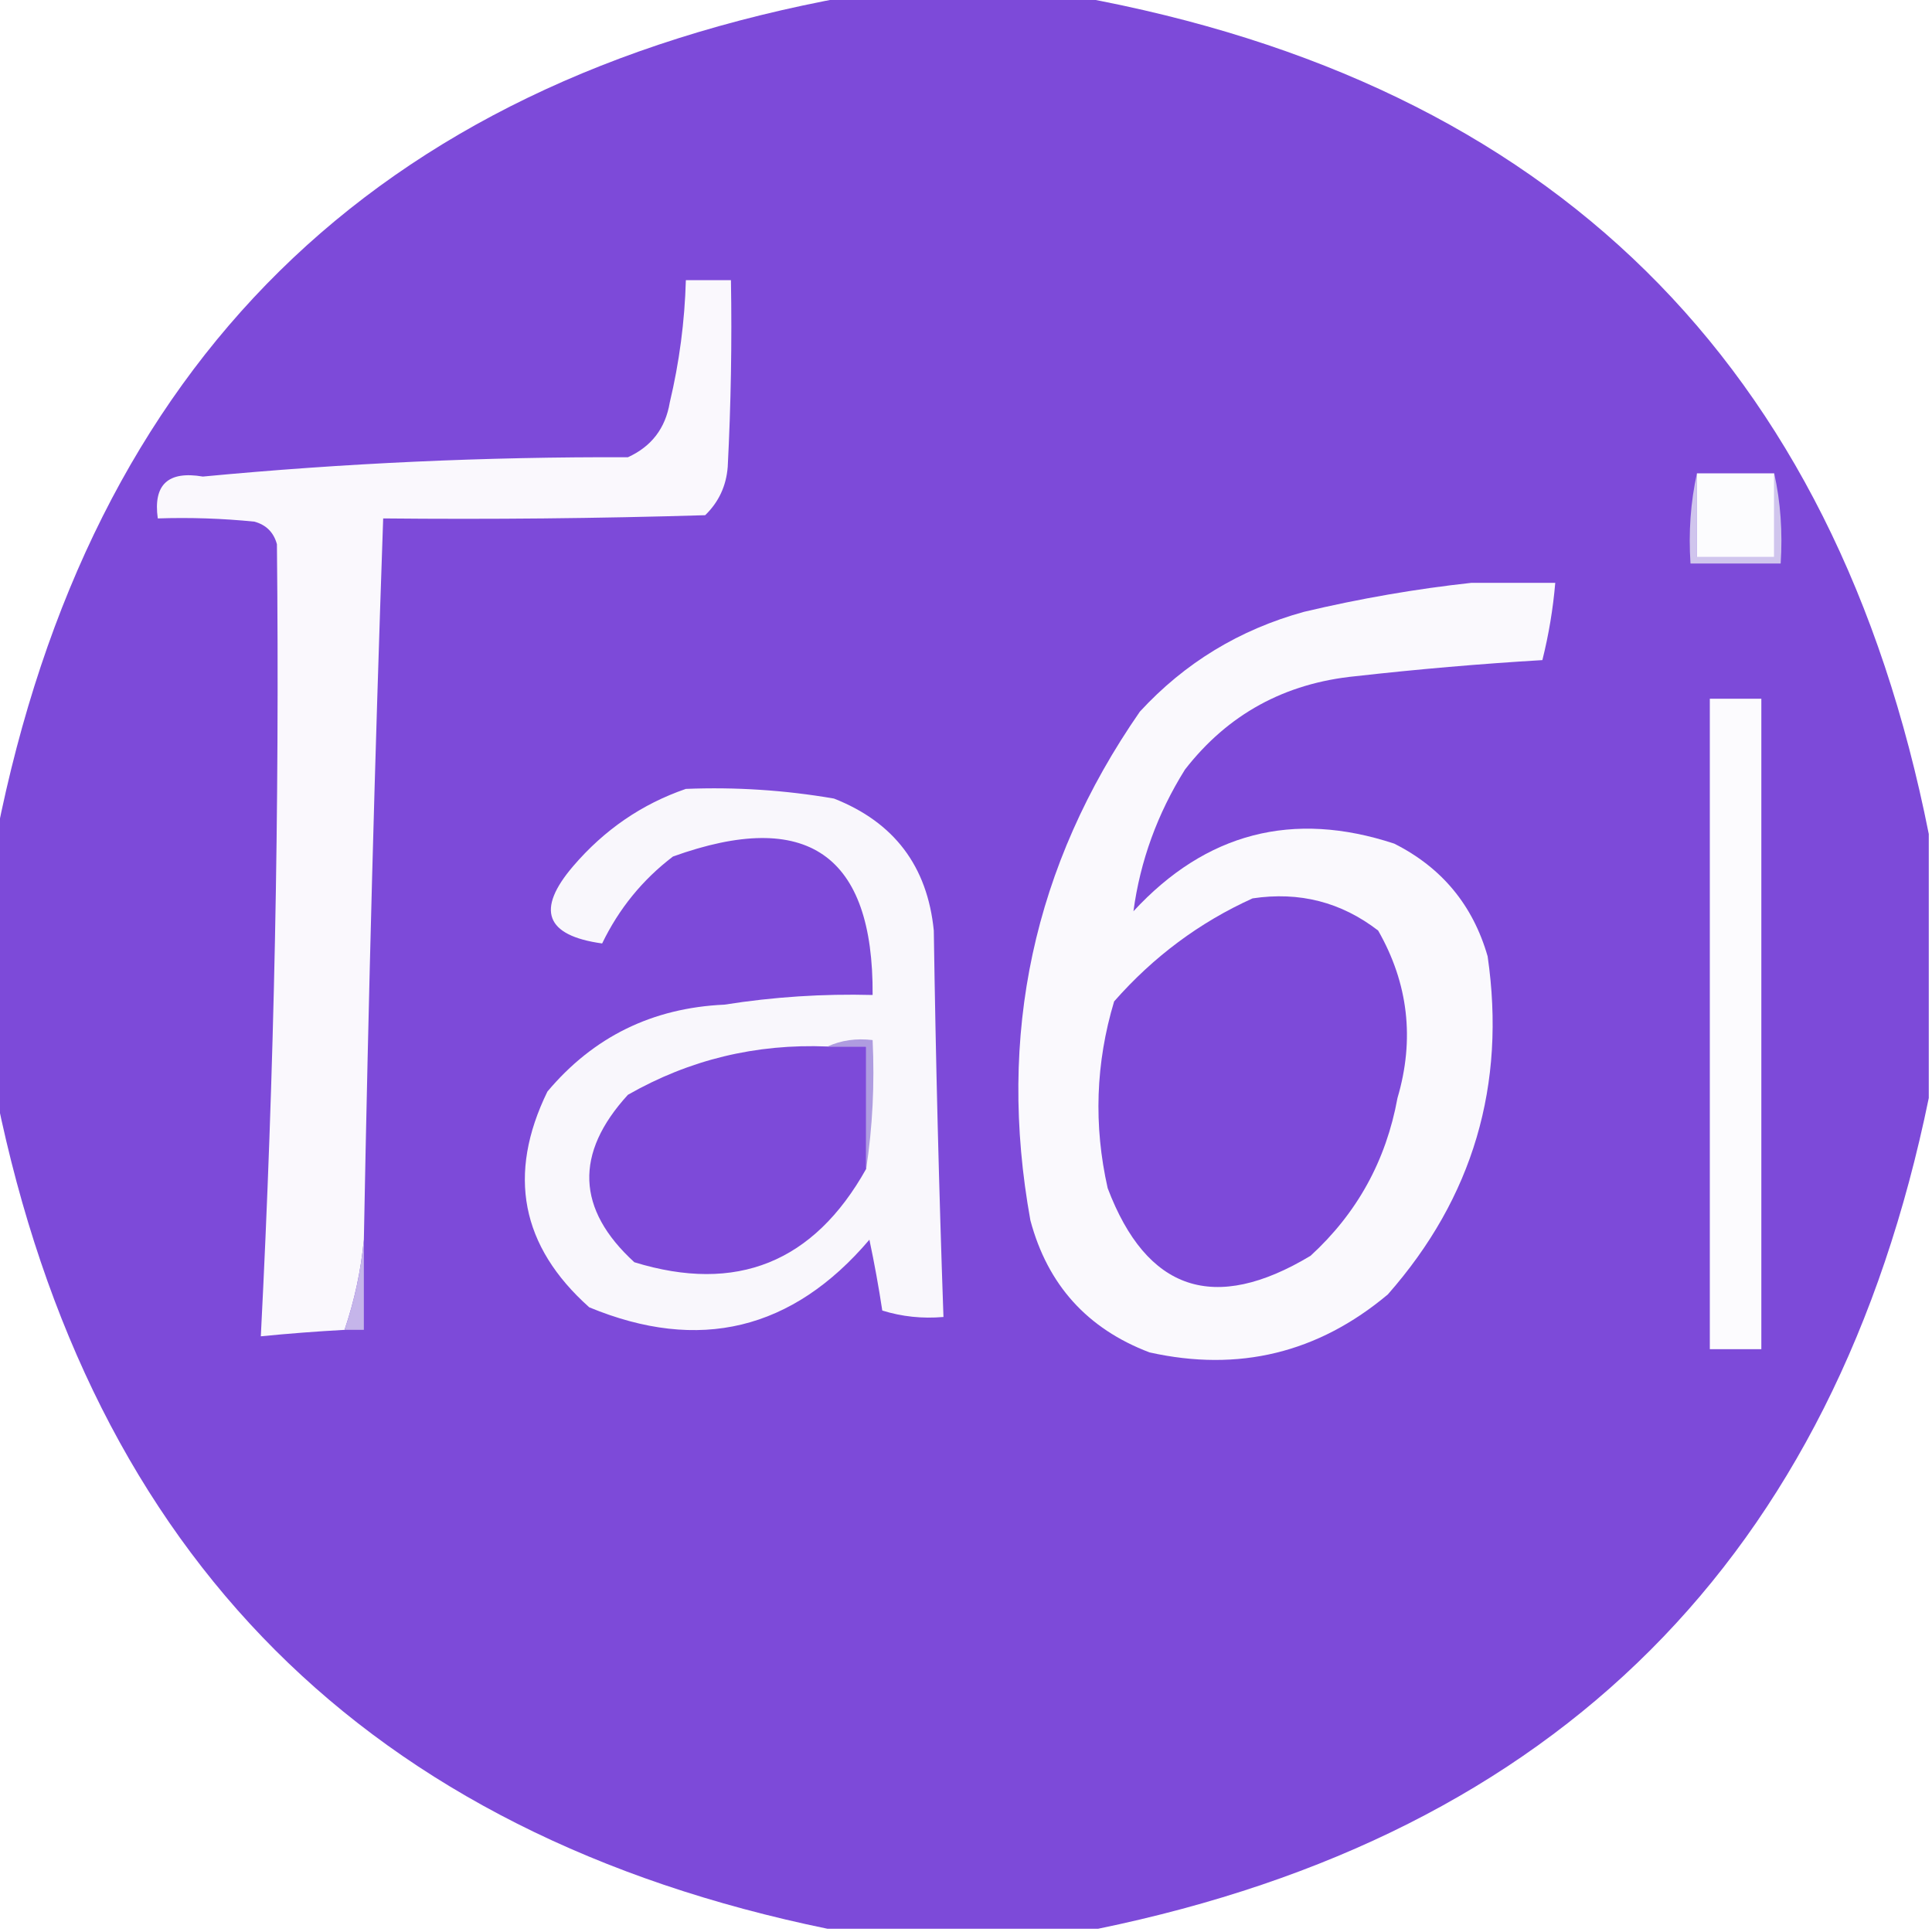
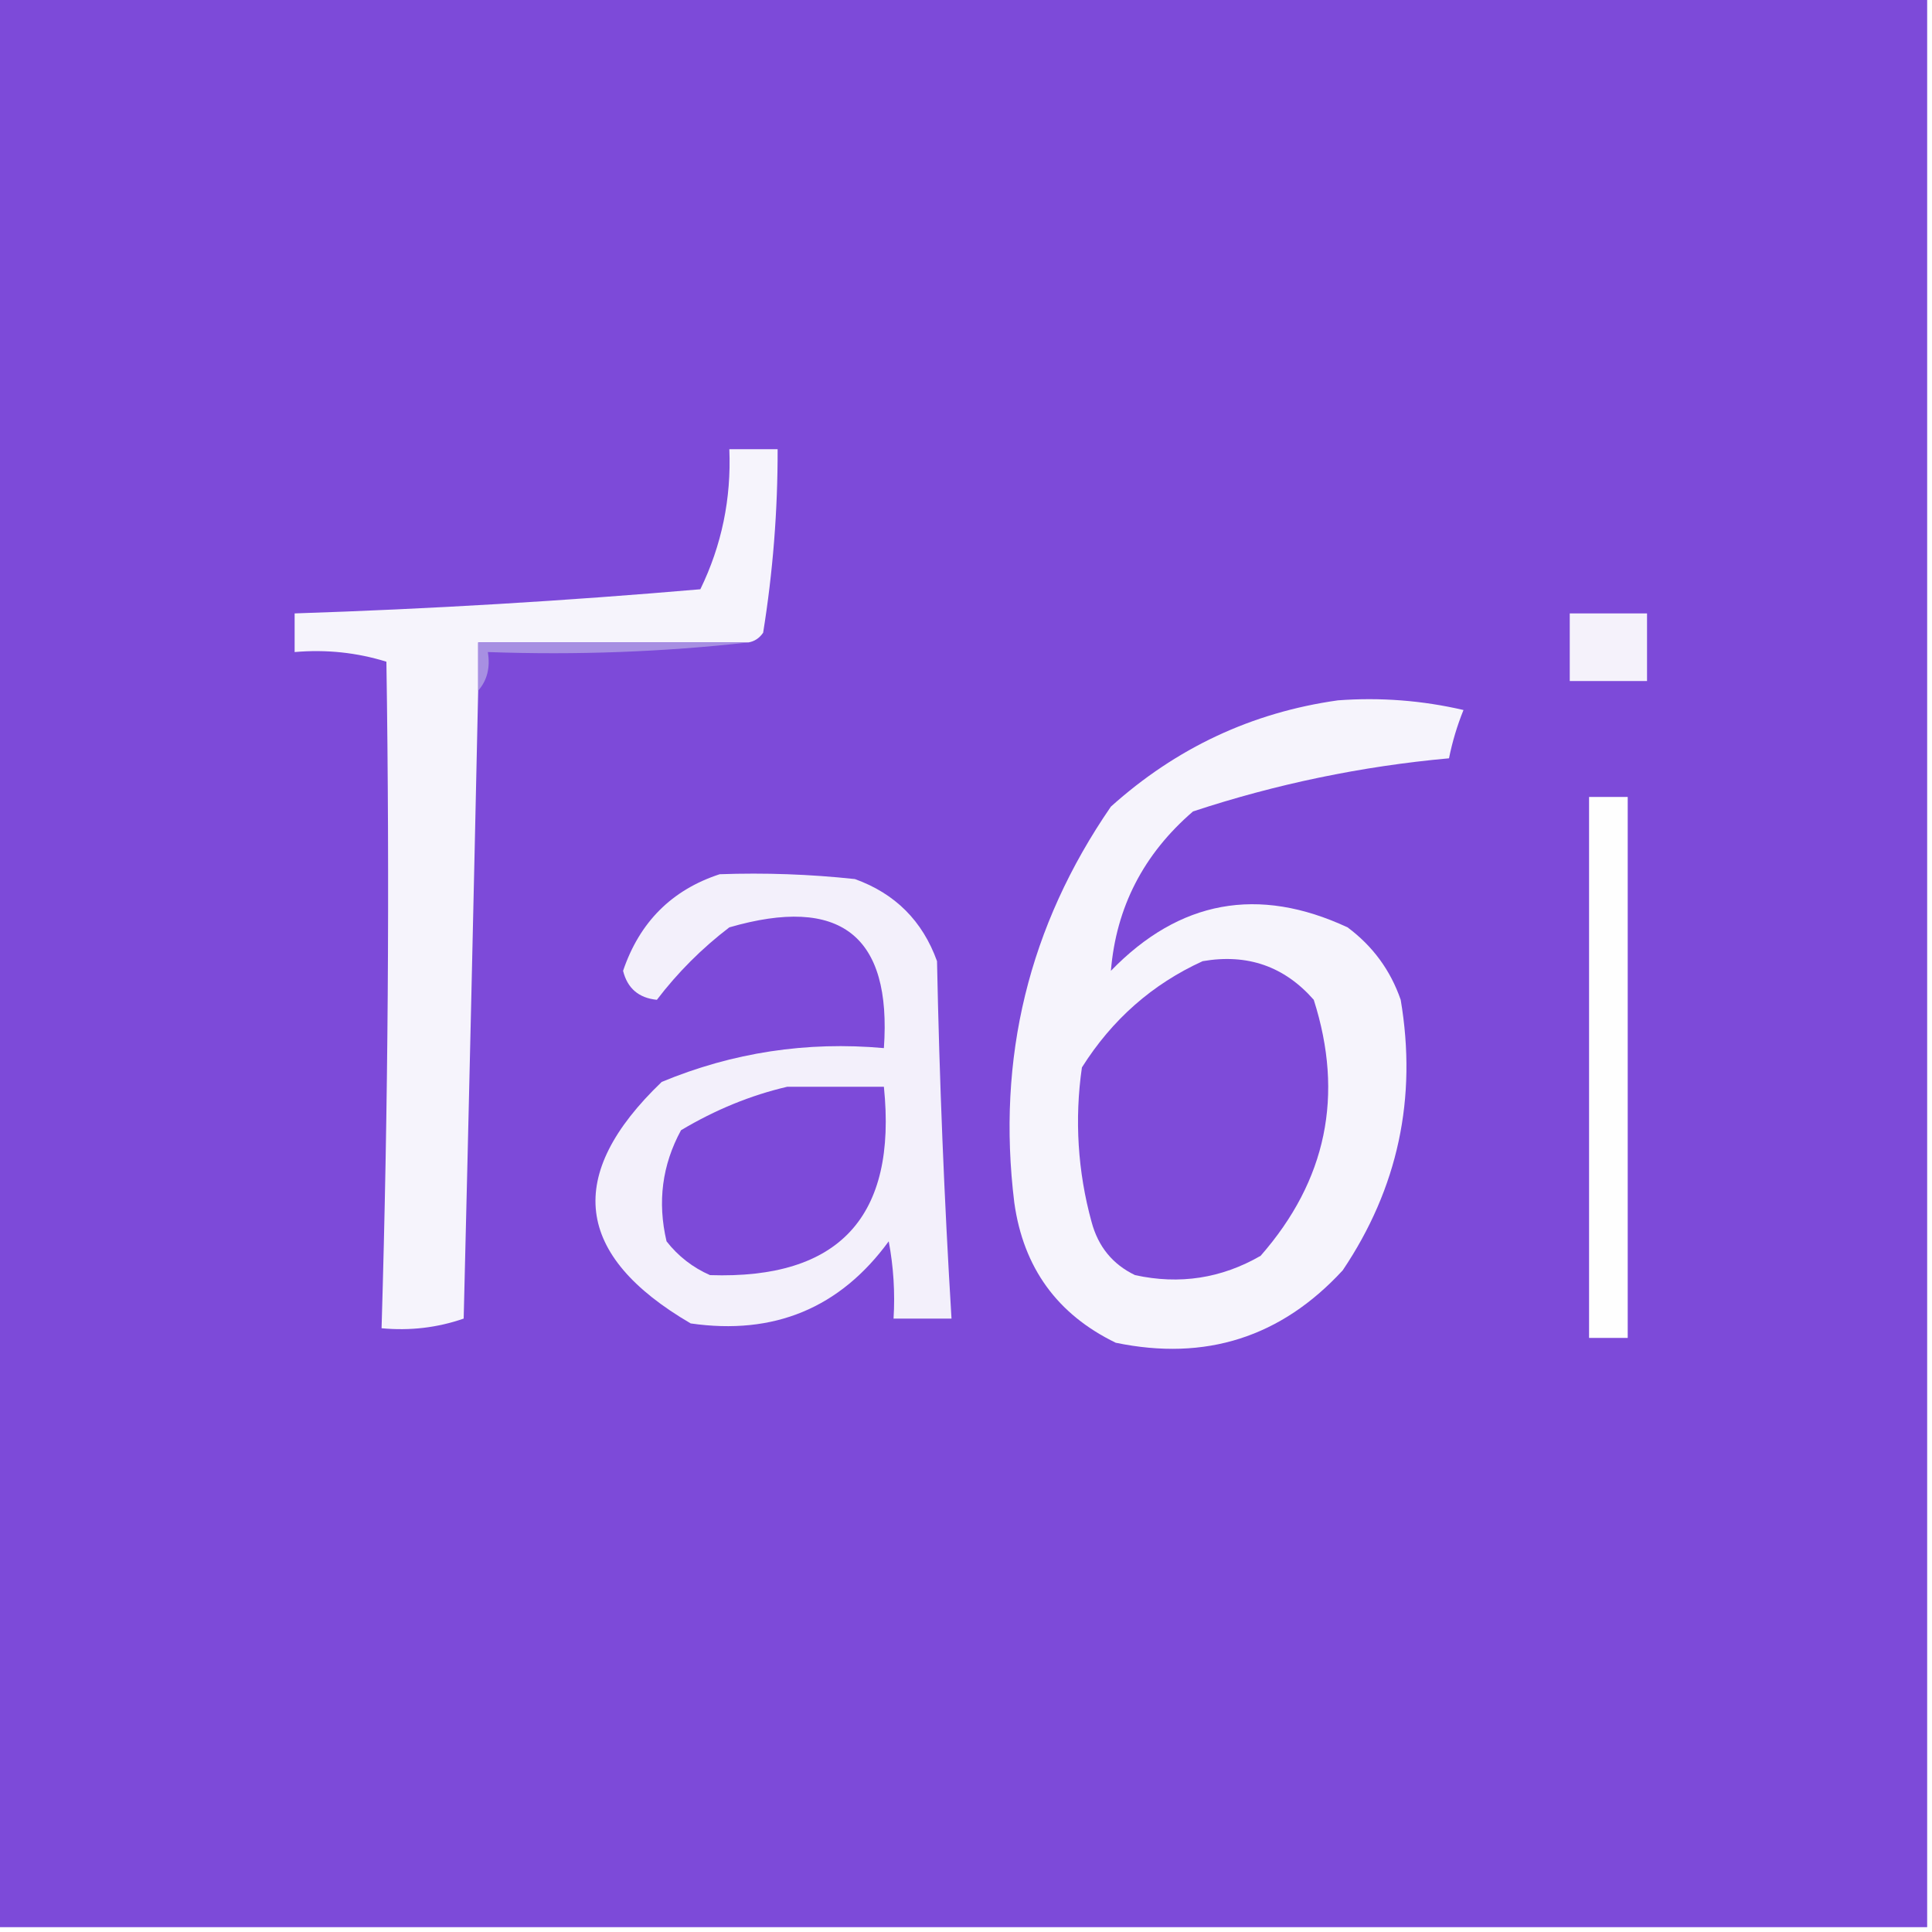
- <svg xmlns="http://www.w3.org/2000/svg" width="300" height="300" style="shape-rendering:geometricPrecision;text-rendering:geometricPrecision;image-rendering:optimizeQuality;fill-rule:evenodd;clip-rule:evenodd">
-   <path fill="#7d4ad9" d="M131.5-.5h36q110.151 20.152 132 130v41q-21.96 106.959-129 129h-42q-107.04-22.041-129-129v-41q21.849-109.848 132-130" style="opacity:1" />
-   <path fill="#faf8fd" d="M56.5 192.5a61.5 61.5 0 0 1-3 14q-6.514.359-13 1a2003 2003 0 0 0 2.5-123q-.75-2.75-3.5-3.5-7.483-.75-15-.5-1.097-7.88 7-6.5a672 672 0 0 1 66-3q5.498-2.502 6.5-8.5a93.2 93.2 0 0 0 2.5-19h7q.25 14.509-.5 29-.344 4.437-3.5 7.5-24.995.75-50 .5-1.95 55.986-3 112" style="opacity:1" />
-   <path fill="#d0c5ed" d="M263.5 73.5v13h12v-13q1.479 6.705 1 14h-14q-.479-7.295 1-14" style="opacity:1" />
-   <path fill="#fcfcfe" d="M263.5 73.5h12v13h-12z" style="opacity:1" />
-   <path fill="#faf9fd" d="M228.5 90.5h13a76 76 0 0 1-2 12q-14.525.87-29 2.5-16.495 1.617-26.5 14.5-6.423 10.284-8 22 16.89-18.285 40.5-10.5 11.072 5.573 14.5 17.5 4.338 29.971-15.5 52.5-16.24 13.626-37 9-14.495-5.496-18.5-20.5-7.816-43.214 17-79 10.475-11.368 25.5-15.5 13.076-3.095 26-4.5" style="opacity:1" />
-   <path fill="#fcfbfe" d="M265.5 108.5h8v101h-8z" style="opacity:1" />
-   <path fill="#f9f7fc" d="M106.5 122.5q11.592-.466 23 1.5 14.012 5.512 15.5 20.5.45 30.015 1.5 60-4.915.426-9.5-1a191 191 0 0 0-2-11q-17.923 21.085-43.5 10.5-15.92-14.2-6.5-33.5 10.699-12.746 27.5-13.5a125.6 125.6 0 0 1 23-1.5q.215-32.735-31-21.5-7.083 5.392-11 13.5-13.209-1.826-4.5-12 7.26-8.48 17.5-12" style="opacity:1" />
-   <path fill="#7d4ad9" d="M194.5 139.5q10.907-1.636 19.5 5 7.032 12.316 3 26-2.66 14.576-13.5 24.5-22.413 13.471-31.5-10.5-3.304-14.647 1-29 9.165-10.424 21.5-16M128.5 162.5h6v19q-12.204 21.814-36 14.5-13.476-12.337-1-26 14.322-8.181 31-7.5" style="opacity:1" />
-   <path fill="#af9ce0" d="M128.5 162.5q3.161-1.452 7-1 .486 10.281-1 20v-19z" style="opacity:1" />
-   <path fill="#c5b5ea" d="M56.5 192.5v14h-3a61.5 61.5 0 0 0 3-14" style="opacity:1" />
+ <svg xmlns="http://www.w3.org/2000/svg" width="200" height="200" style="shape-rendering:geometricPrecision;text-rendering:geometricPrecision;image-rendering:optimizeQuality;fill-rule:evenodd;clip-rule:evenodd">
+   <path fill="#7d4ad9" d="M-.5-.5h200v200H-.5z" style="opacity:1" />
+   <path fill="#f6f4fc" d="M77.5 66.5h-28v5q-.702 32.498-1.5 65-4.08 1.416-8.5 1 1.025-34.497.5-69-4.585-1.426-9.5-1v-4a789 789 0 0 0 42-2.5q3.315-6.817 3-14.5h5a118 118 0 0 1-1.5 19q-.575.835-1.5 1" style="opacity:1" />
+   <path fill="#f5f2fb" d="M162.5 63.5h8v7h-8z" style="opacity:1" />
+   <path fill="#a78fe2" d="M77.5 66.5q-13.227 1.49-27 1 .401 2.398-1 4v-5z" style="opacity:1" />
+   <path fill="#f6f4fc" d="M138.5 72.5a43.1 43.1 0 0 1 13 1 28 28 0 0 0-1.5 5 118.5 118.5 0 0 0-26.5 5.5q-7.682 6.617-8.5 16.5 10.626-10.96 24.5-4.5 3.909 2.907 5.5 7.5 2.577 15.252-6 28-9.557 10.394-23.5 7.5-9.087-4.407-10.5-14.5-2.757-22.469 10-41 10.162-9.126 23.5-11" style="opacity:1" />
+   <path fill="#fefefe" d="M164.5 82.5h4v56h-4z" style="opacity:1" />
+   <path fill="#f3f0fb" d="M74.5 90.5q7.018-.25 14 .5 6.25 2.25 8.5 8.5a905 905 0 0 0 1.5 37h-6a32.4 32.4 0 0 0-.5-8q-7.567 10.365-20.5 8.5-18.08-10.554-3-25 11.025-4.577 23-3.5 1.232-17.49-16-12.5a39.6 39.6 0 0 0-7.5 7.5q-2.823-.282-3.5-3 2.57-7.57 10-10" style="opacity:1" />
+   <path fill="#7e4bd9" d="M124.5 99.5q6.94-1.2 11.5 4 4.731 14.821-5.5 26.5-6.083 3.51-13 2-3.472-1.664-4.5-5.5a39.1 39.1 0 0 1-1-16q4.69-7.44 12.5-11" style="opacity:1" />
+   <path fill="#7d4ad9" d="M81.5 112.5h10q2.073 20.172-18 19.5a11.53 11.53 0 0 1-4.5-3.5q-1.434-6.108 1.5-11.5 5.33-3.181 11-4.5" style="opacity:1" />
</svg>
